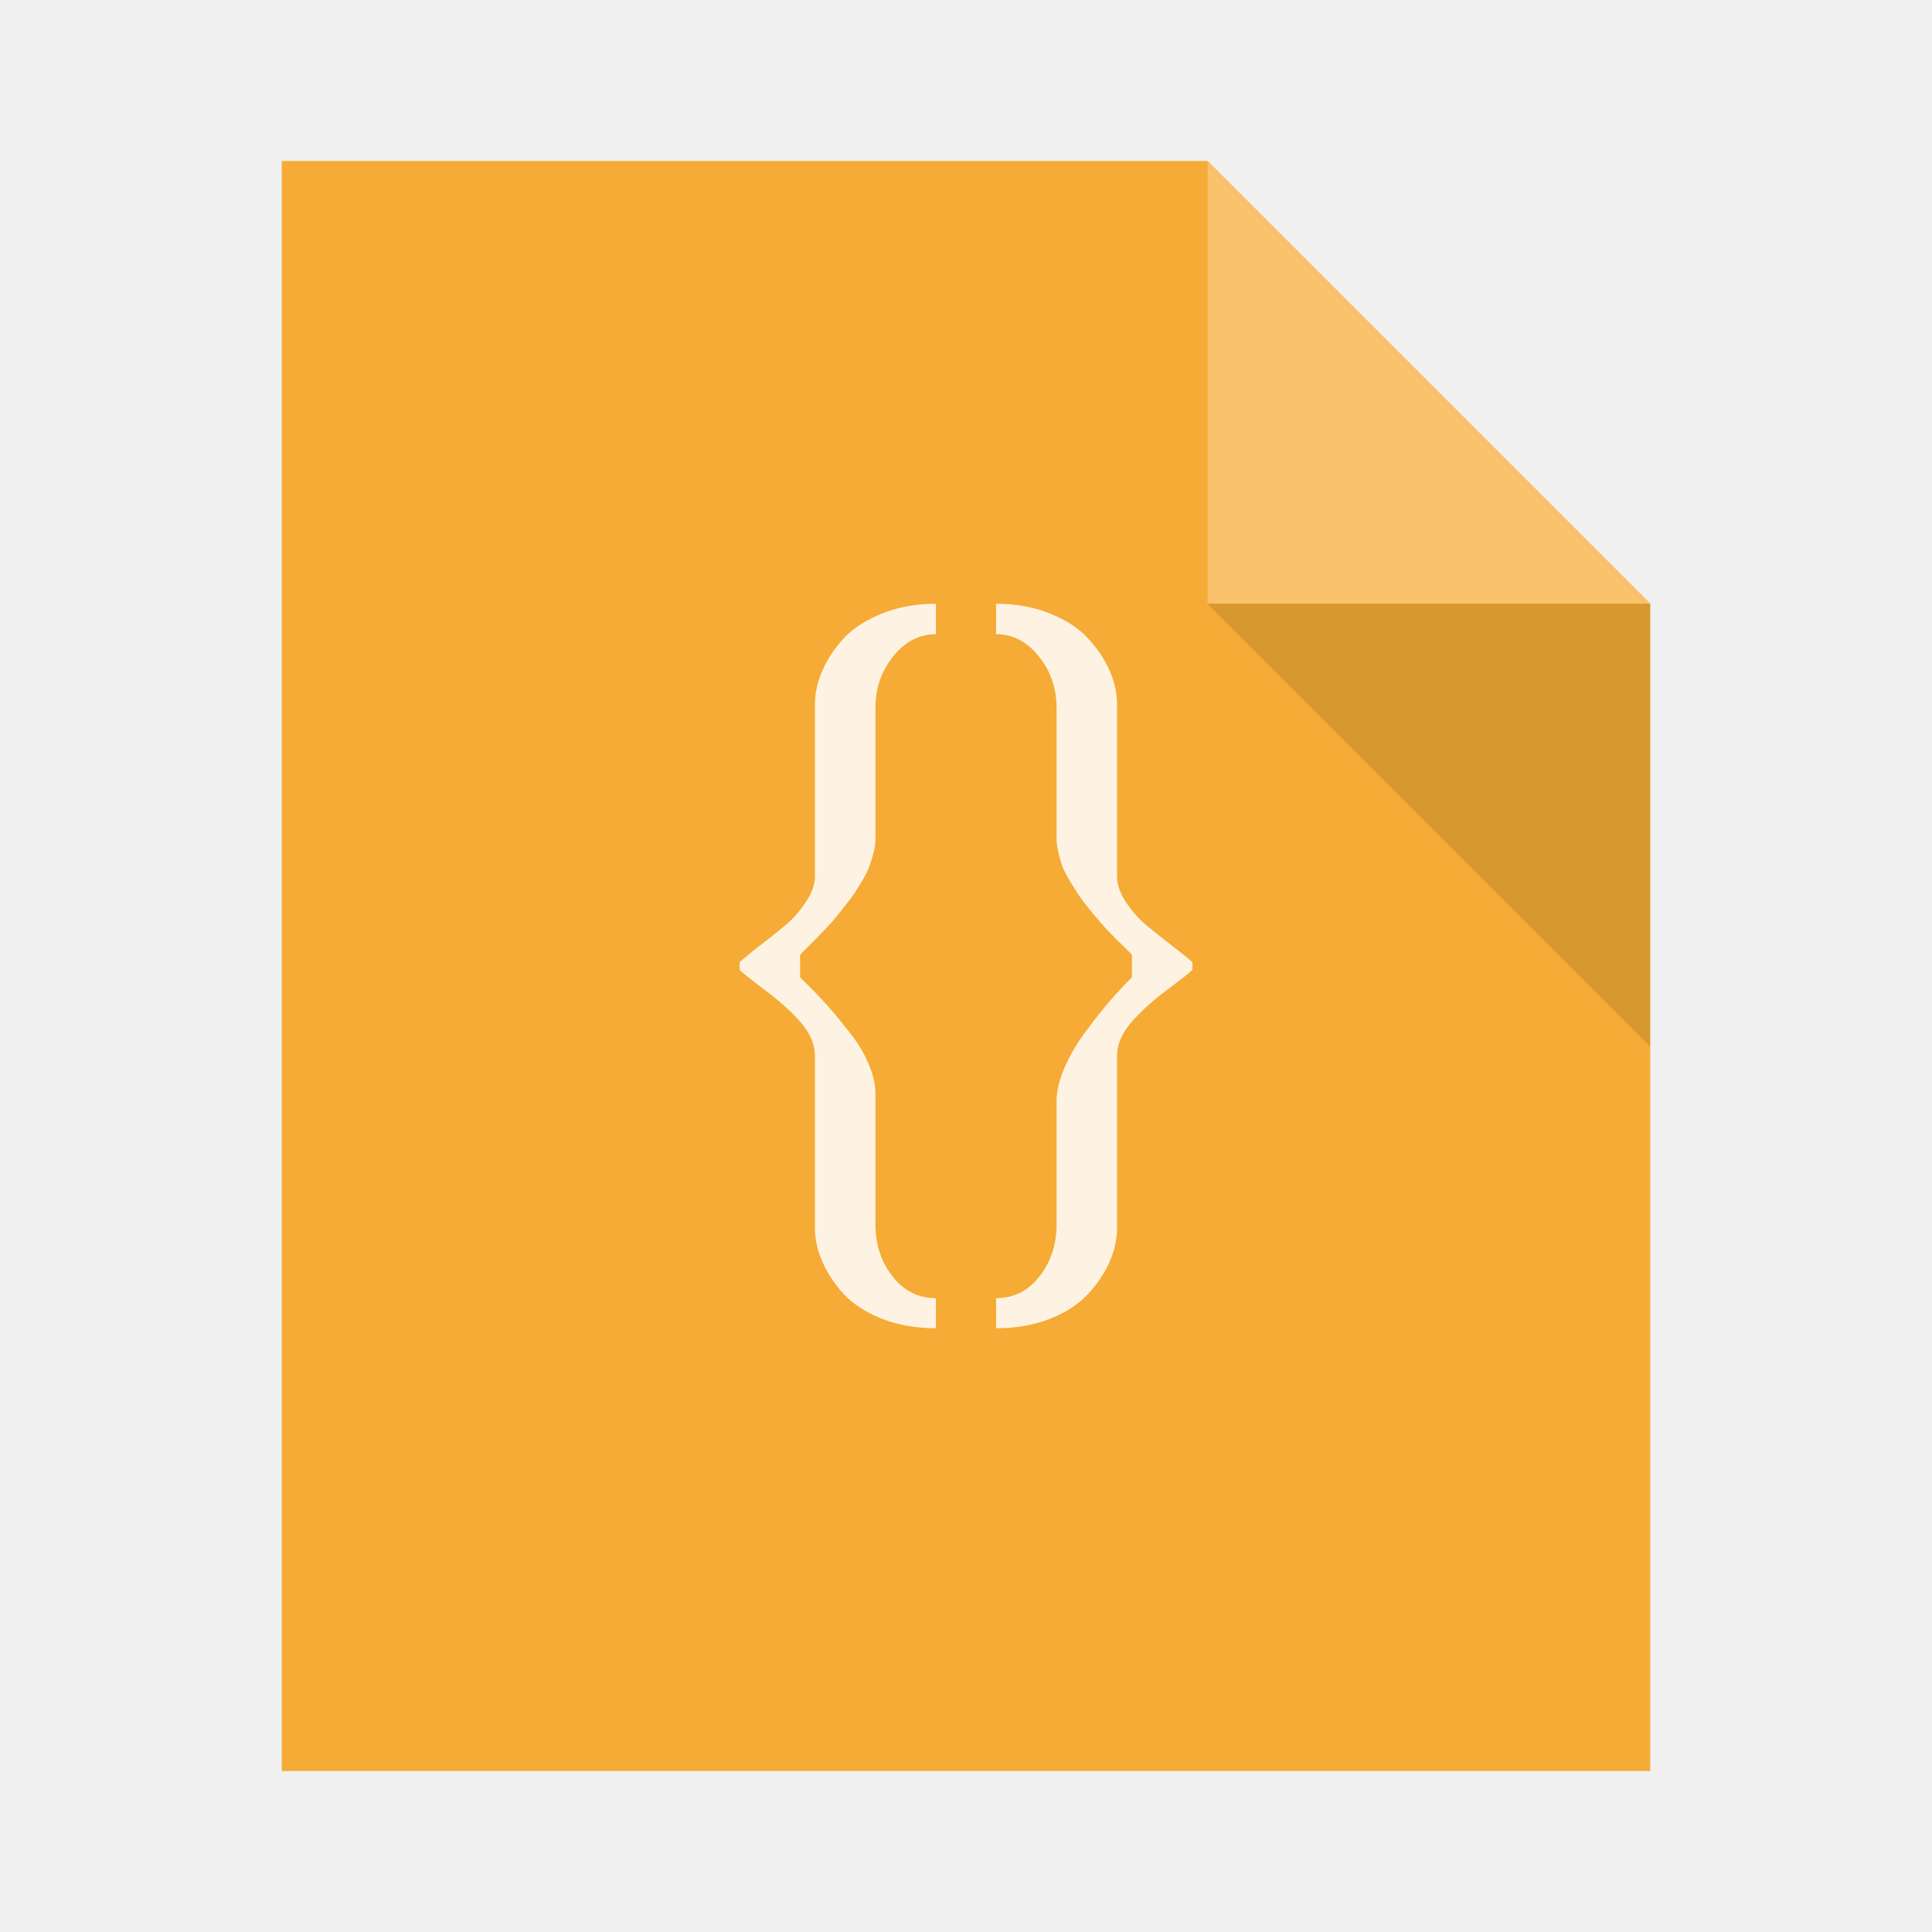
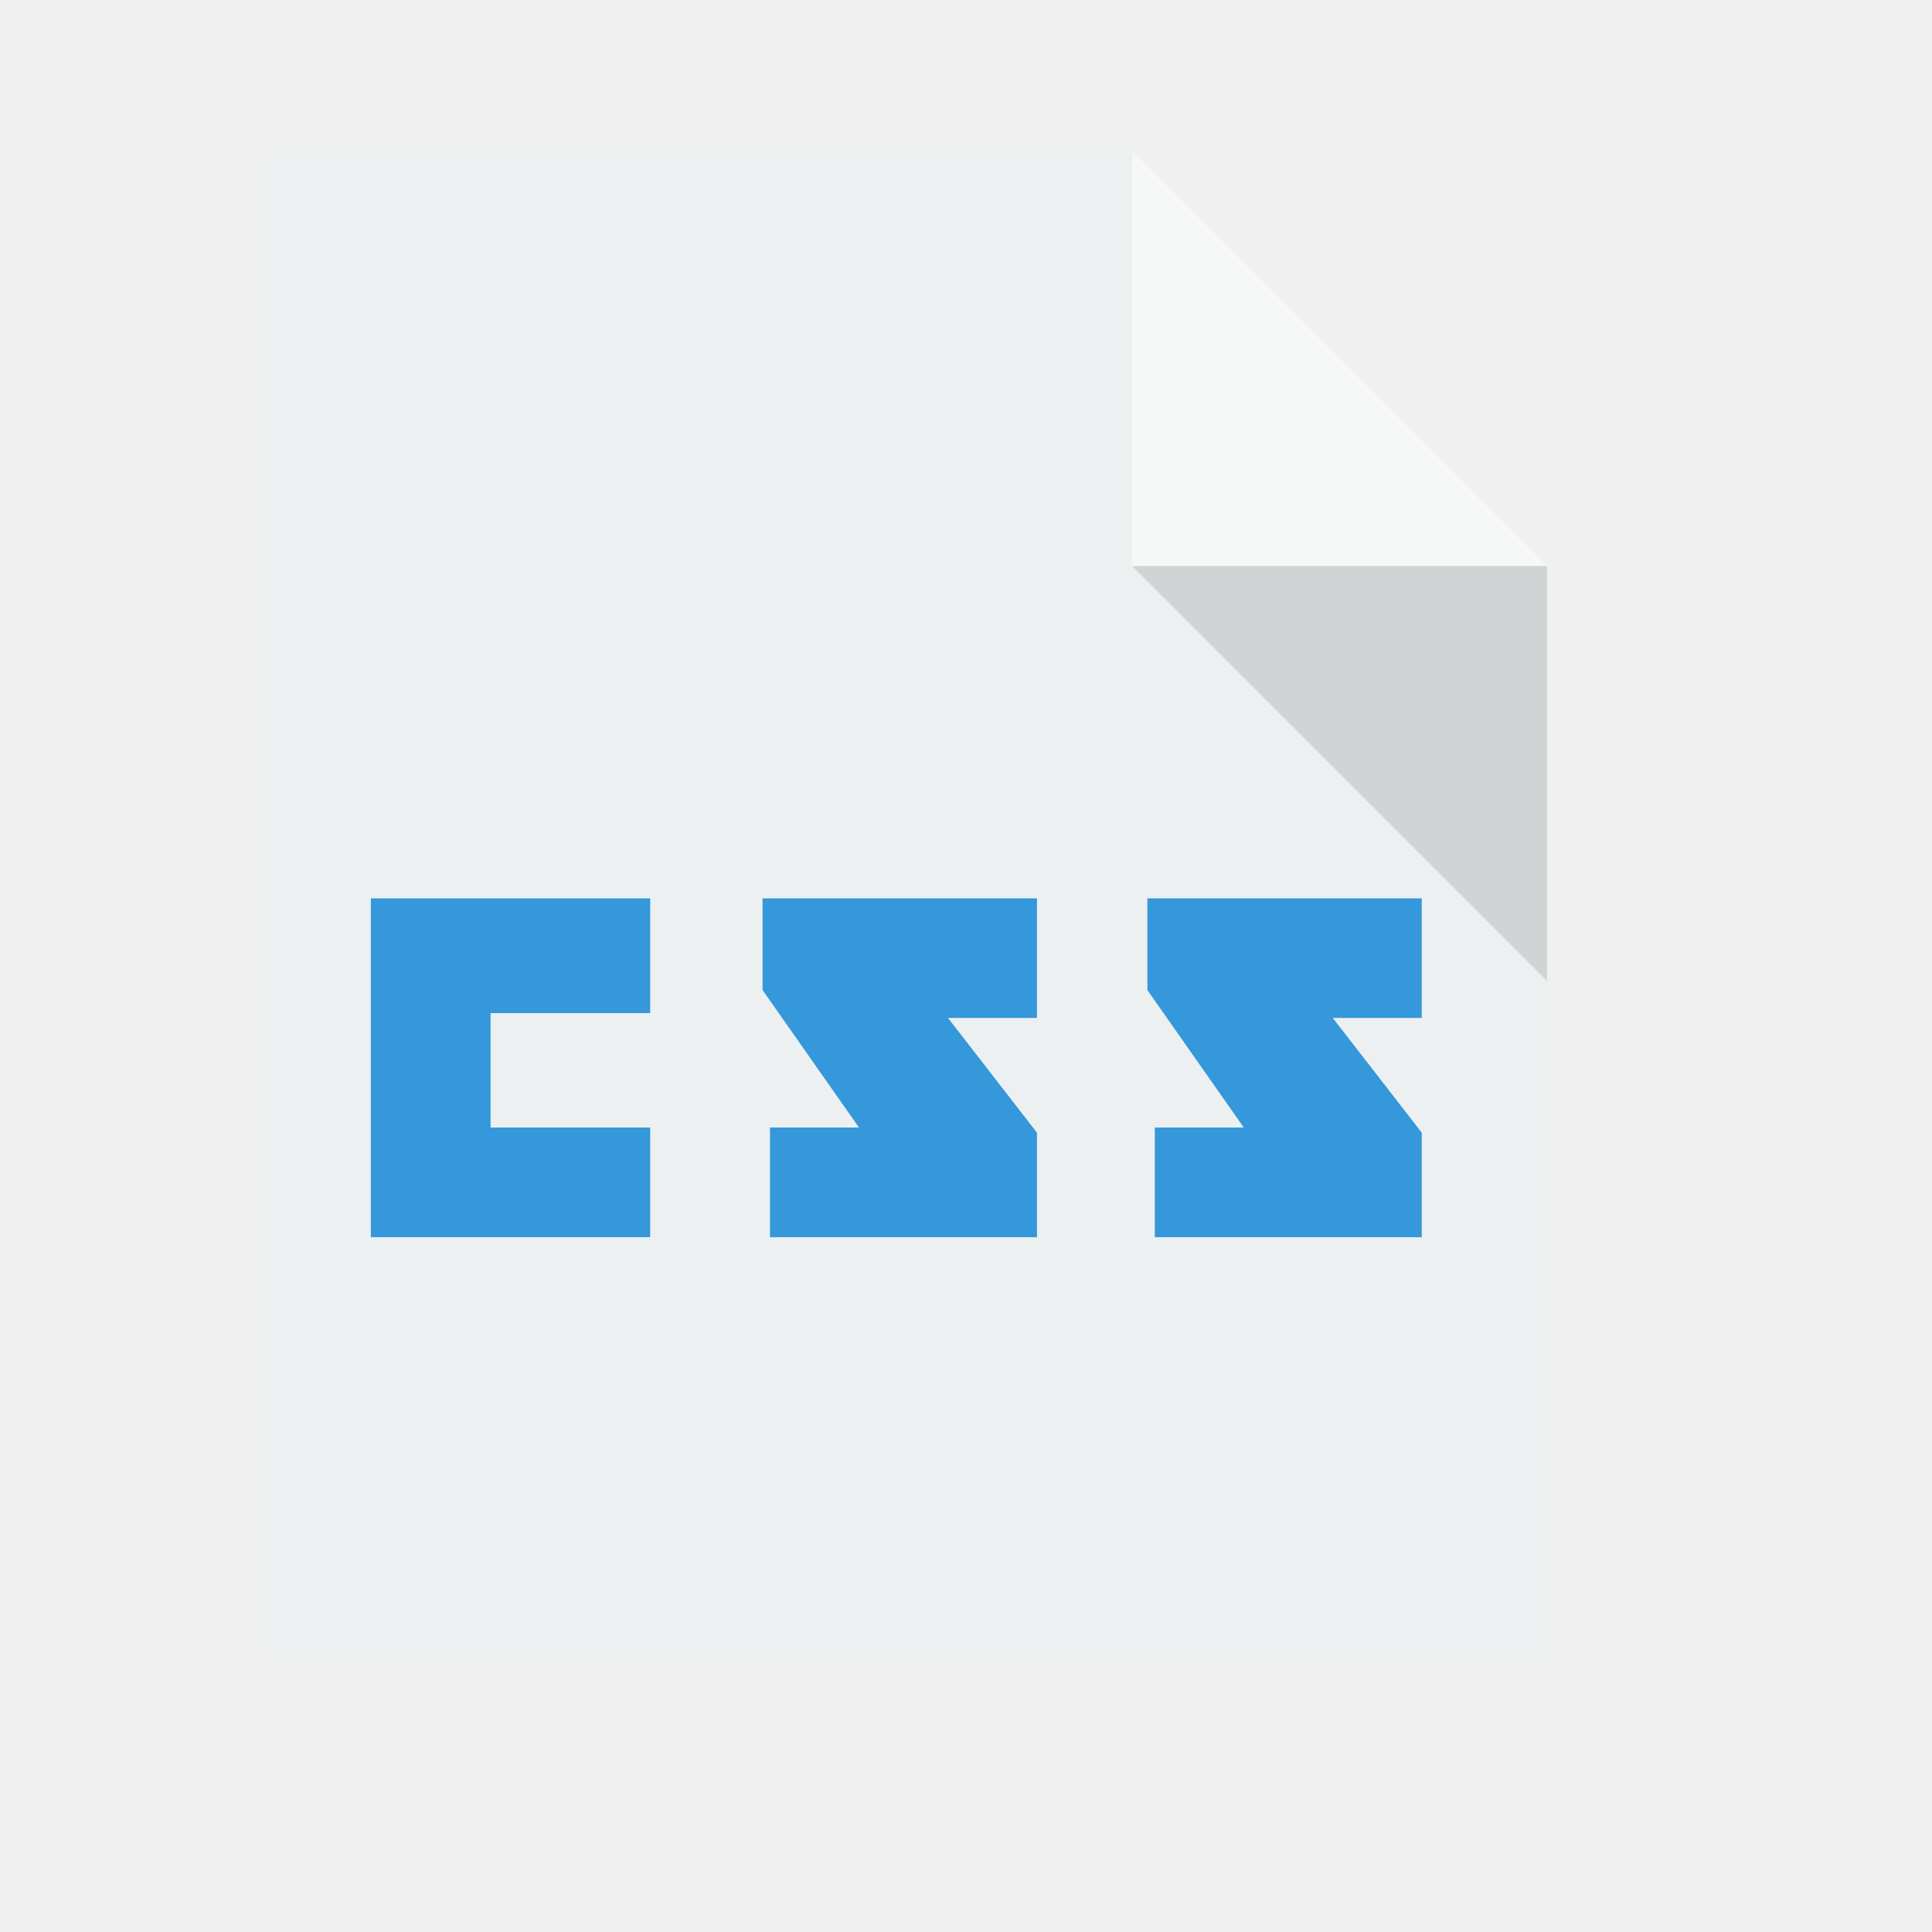
- <svg xmlns="http://www.w3.org/2000/svg" width="48" height="48" id="svg2" version="1.1">
-   <defs id="defs4" />
-   <path style="fill:#f5ab35;fill-opacity:1;stroke:none" d="m 7,4 0,40 34,0 0,-29 -11,-11 -23,0 z" id="rect4090" />
-   <path style="fill:#f8c16a;fill-opacity:1;stroke:none;stroke-width:0.282px;stroke-linecap:butt;stroke-linejoin:miter;stroke-opacity:1" d="m 30,4 0,11 11,0 z" id="path4151" />
-   <path id="path4252" d="m 41,26 0,-11 -11,0 z" style="fill:#000000;fill-opacity:0.118;stroke:none" />
-   <rect style="color:#000000;text-decoration:none;text-decoration-line:none;text-decoration-style:solid;text-decoration-color:#000000;clip-rule:nonzero;display:inline;overflow:visible;visibility:visible;opacity:1;isolation:auto;mix-blend-mode:normal;color-interpolation:sRGB;color-interpolation-filters:linearRGB;solid-color:#000000;solid-opacity:1;fill:#f5ab35;fill-opacity:1;fill-rule:nonzero;stroke:none;stroke-width:1;stroke-linecap:butt;stroke-linejoin:miter;stroke-miterlimit:4;stroke-dasharray:none;stroke-dashoffset:0;stroke-opacity:1;color-rendering:auto;image-rendering:auto;shape-rendering:auto;text-rendering:auto;enable-background:accumulate" id="rect4263" width="1" height="1" x="-7" y="19" ry="2.35182e-07" />
-   <rect style="color:#000000;text-decoration:none;text-decoration-line:none;text-decoration-style:solid;text-decoration-color:#000000;clip-rule:nonzero;display:inline;overflow:visible;visibility:visible;opacity:1;isolation:auto;mix-blend-mode:normal;color-interpolation:sRGB;color-interpolation-filters:linearRGB;solid-color:#000000;solid-opacity:1;fill:#f8c16a;fill-opacity:1;fill-rule:nonzero;stroke:none;stroke-width:1;stroke-linecap:butt;stroke-linejoin:miter;stroke-miterlimit:4;stroke-dasharray:none;stroke-dashoffset:0;stroke-opacity:1;color-rendering:auto;image-rendering:auto;shape-rendering:auto;text-rendering:auto;enable-background:accumulate" id="rect4263-9" width="1" height="1" x="-7" y="21" ry="2.35182e-07" />
-   <rect style="color:#000000;text-decoration:none;text-decoration-line:none;text-decoration-style:solid;text-decoration-color:#000000;clip-rule:nonzero;display:inline;overflow:visible;visibility:visible;opacity:1;isolation:auto;mix-blend-mode:normal;color-interpolation:sRGB;color-interpolation-filters:linearRGB;solid-color:#000000;solid-opacity:1;fill:#fef3e2;fill-opacity:1;fill-rule:nonzero;stroke:none;stroke-width:1;stroke-linecap:butt;stroke-linejoin:miter;stroke-miterlimit:4;stroke-dasharray:none;stroke-dashoffset:0;stroke-opacity:1;color-rendering:auto;image-rendering:auto;shape-rendering:auto;text-rendering:auto;enable-background:accumulate" id="rect4263-2" width="1" height="1" x="-7" y="23" ry="2.35182e-07" />
-   <g style="font-style:normal;font-variant:normal;font-weight:normal;font-stretch:normal;font-size:40px;line-height:125%;font-family:Resagnicto;-inkscape-font-specification:Resagnicto;letter-spacing:0px;word-spacing:0px;fill:#fef3e2;fill-opacity:1;stroke:none;stroke-width:1px;stroke-linecap:butt;stroke-linejoin:miter;stroke-opacity:1" id="text4210" transform="matrix(0.45,0,0,0.45,9.15,16.50293)">
-     <path d="m 20.5,16.465 q 0.273,-0.273 1.074,-0.898 0.82,-0.625 1.426,-1.133 0.625,-0.508 1.133,-1.27 0.527,-0.762 0.527,-1.465 l 0,-9.492 q 0,-0.918 0.41,-1.855 0.41,-0.938 1.172,-1.777 0.781,-0.84 2.109,-1.367 1.328,-0.547 2.988,-0.547 l 0,1.68 q -1.387,0 -2.363,1.23 Q 28,0.781 28,2.422 l 0,7.207 q 0,0.352 -0.098,0.762 -0.098,0.391 -0.234,0.742 -0.117,0.352 -0.371,0.781 -0.254,0.41 -0.449,0.723 -0.195,0.293 -0.547,0.723 -0.332,0.43 -0.527,0.664 -0.195,0.234 -0.586,0.645 -0.371,0.391 -0.508,0.527 -0.117,0.117 -0.469,0.469 -0.352,0.352 -0.371,0.371 l 0,1.25 q 0.059,0.059 0.215,0.215 0.723,0.703 1.172,1.211 0.469,0.508 1.211,1.445 0.762,0.918 1.152,1.836 Q 28,22.91 28,23.711 l 0,7.207 q 0,1.68 0.938,2.871 Q 29.875,35 31.34,35 l 0,1.66 q -1.66,0 -2.988,-0.527 -1.328,-0.527 -2.109,-1.367 -0.762,-0.84 -1.172,-1.777 -0.41,-0.938 -0.41,-1.855 l 0,-9.512 q 0,-0.918 -0.742,-1.797 Q 23.176,18.945 21.945,18.027 20.734,17.109 20.5,16.875 l 0,-0.41 z" id="path4215" style="fill:#fef3e2;fill-opacity:1" />
-     <path d="m 45.5,16.465 0,0.41 q -0.234,0.234 -1.465,1.152 -1.211,0.918 -1.953,1.797 -0.742,0.879 -0.742,1.797 l 0,9.512 q 0,0.918 -0.41,1.855 -0.41,0.938 -1.191,1.777 -0.762,0.84 -2.09,1.367 -1.328,0.527 -2.988,0.527 l 0,-1.66 Q 36.125,35 37.062,33.789 38,32.598 38,30.918 l 0,-6.797 q 0,-0.859 0.469,-1.914 0.469,-1.055 1.23,-2.051 0.762,-1.016 1.328,-1.66 0.566,-0.645 1.133,-1.211 l 0,-1.25 Q 42.141,16.016 41.789,15.664 41.438,15.312 41.301,15.195 41.184,15.059 40.793,14.668 40.422,14.258 40.227,14.023 40.031,13.789 39.68,13.359 39.348,12.93 39.152,12.637 38.957,12.324 38.703,11.914 38.449,11.484 38.312,11.133 38.195,10.781 38.098,10.391 38,9.98 38,9.629 L 38,2.422 Q 38,0.781 37.023,-0.43 36.047,-1.66 34.66,-1.66 l 0,-1.68 q 1.66,0 2.988,0.547 1.328,0.527 2.09,1.367 0.781,0.84 1.191,1.777 0.41,0.938 0.41,1.855 l 0,9.492 q 0,0.703 0.508,1.465 0.527,0.762 1.133,1.27 0.625,0.508 1.426,1.133 0.82,0.625 1.094,0.898 z" id="path4217" style="fill:#fef3e2;fill-opacity:1" />
+ <svg xmlns="http://www.w3.org/2000/svg" width="38.4pt" height="38.4pt">
+   <defs />
+   <g id="layer1">
+     <path id="rect4090" transform="translate(7, 4)" fill="#ecf0f1" d="M0 0L0 40L34 40L34 11L23 0Z" />
+     <path id="path4151" transform="matrix(3.54331 0 0 3.54331 29.9999 3.99986)" fill="#ffffff" opacity="0.5" d="M0 0L0 3.104L3.104 3.104Z" />
+     <path id="shape0" transform="translate(9.82812, 23.8075)" fill="#3498db" fill-rule="evenodd" stroke="#000000" stroke-width="0" stroke-linecap="butt" stroke-linejoin="miter" stroke-miterlimit="2" d="M0 0L0 8.979L7.403 8.979L7.403 6.073L3.173 6.073L3.173 3.041L7.403 3.041L7.403 0Z" />
+     <path id="shape1" transform="translate(20.2087, 23.8075)" fill="#3498db" fill-rule="evenodd" stroke="#000000" stroke-width="0" stroke-linecap="butt" stroke-linejoin="miter" stroke-miterlimit="2" d="M0 0L0 2.43L2.555 6.073L0.197 6.073L0.197 8.979L7.272 8.979L7.272 6.21L4.914 3.169L7.272 3.169L7.272 0Z" />
+     <path id="shape2" transform="translate(30.4063, 23.8075)" fill="#3498db" fill-rule="evenodd" stroke="#000000" stroke-width="0" stroke-linecap="butt" stroke-linejoin="miter" stroke-miterlimit="2" d="M0 0L0 2.43L2.555 6.073L0.197 6.073L0.197 8.979L7.272 8.979L7.272 6.21L4.913 3.169L7.272 3.169L7.272 0Z" />
+     <path id="path4252" transform="matrix(3.54331 0 0 3.54331 29.9999 15)" fill="#000000" fill-opacity="0.118" d="M3.104 3.104L3.104 0L0 0Z" />
  </g>
</svg>
